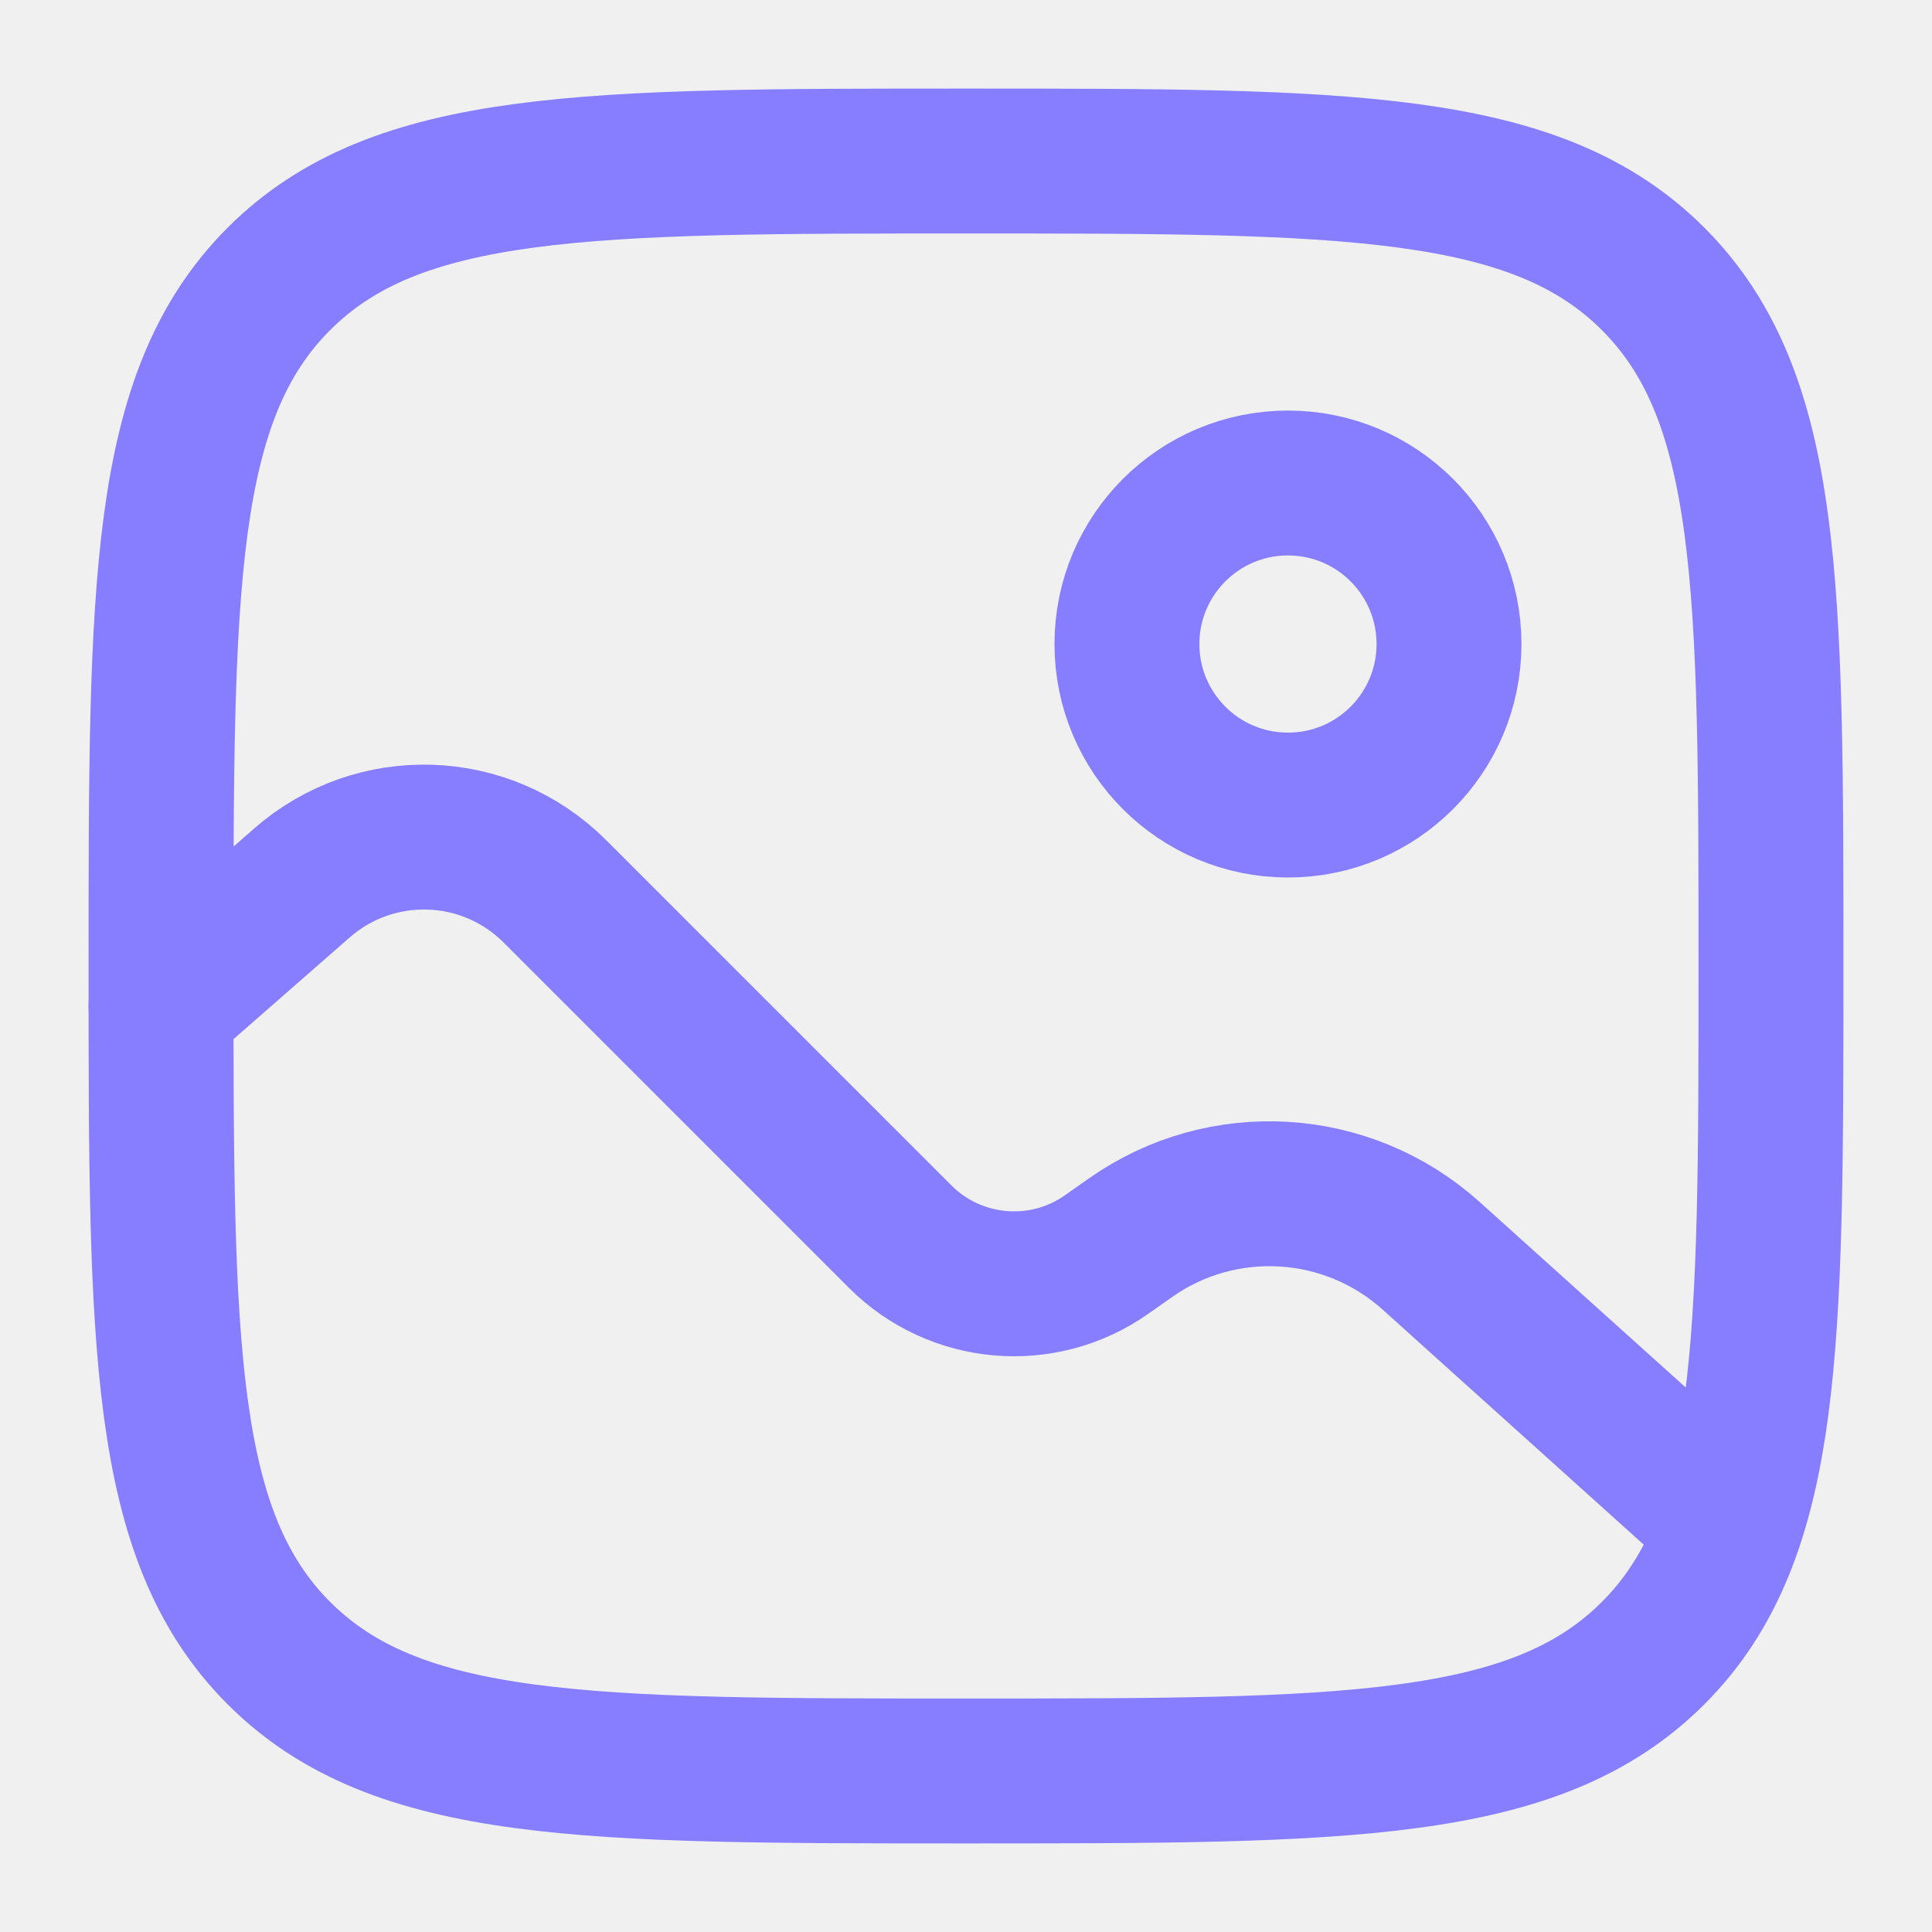
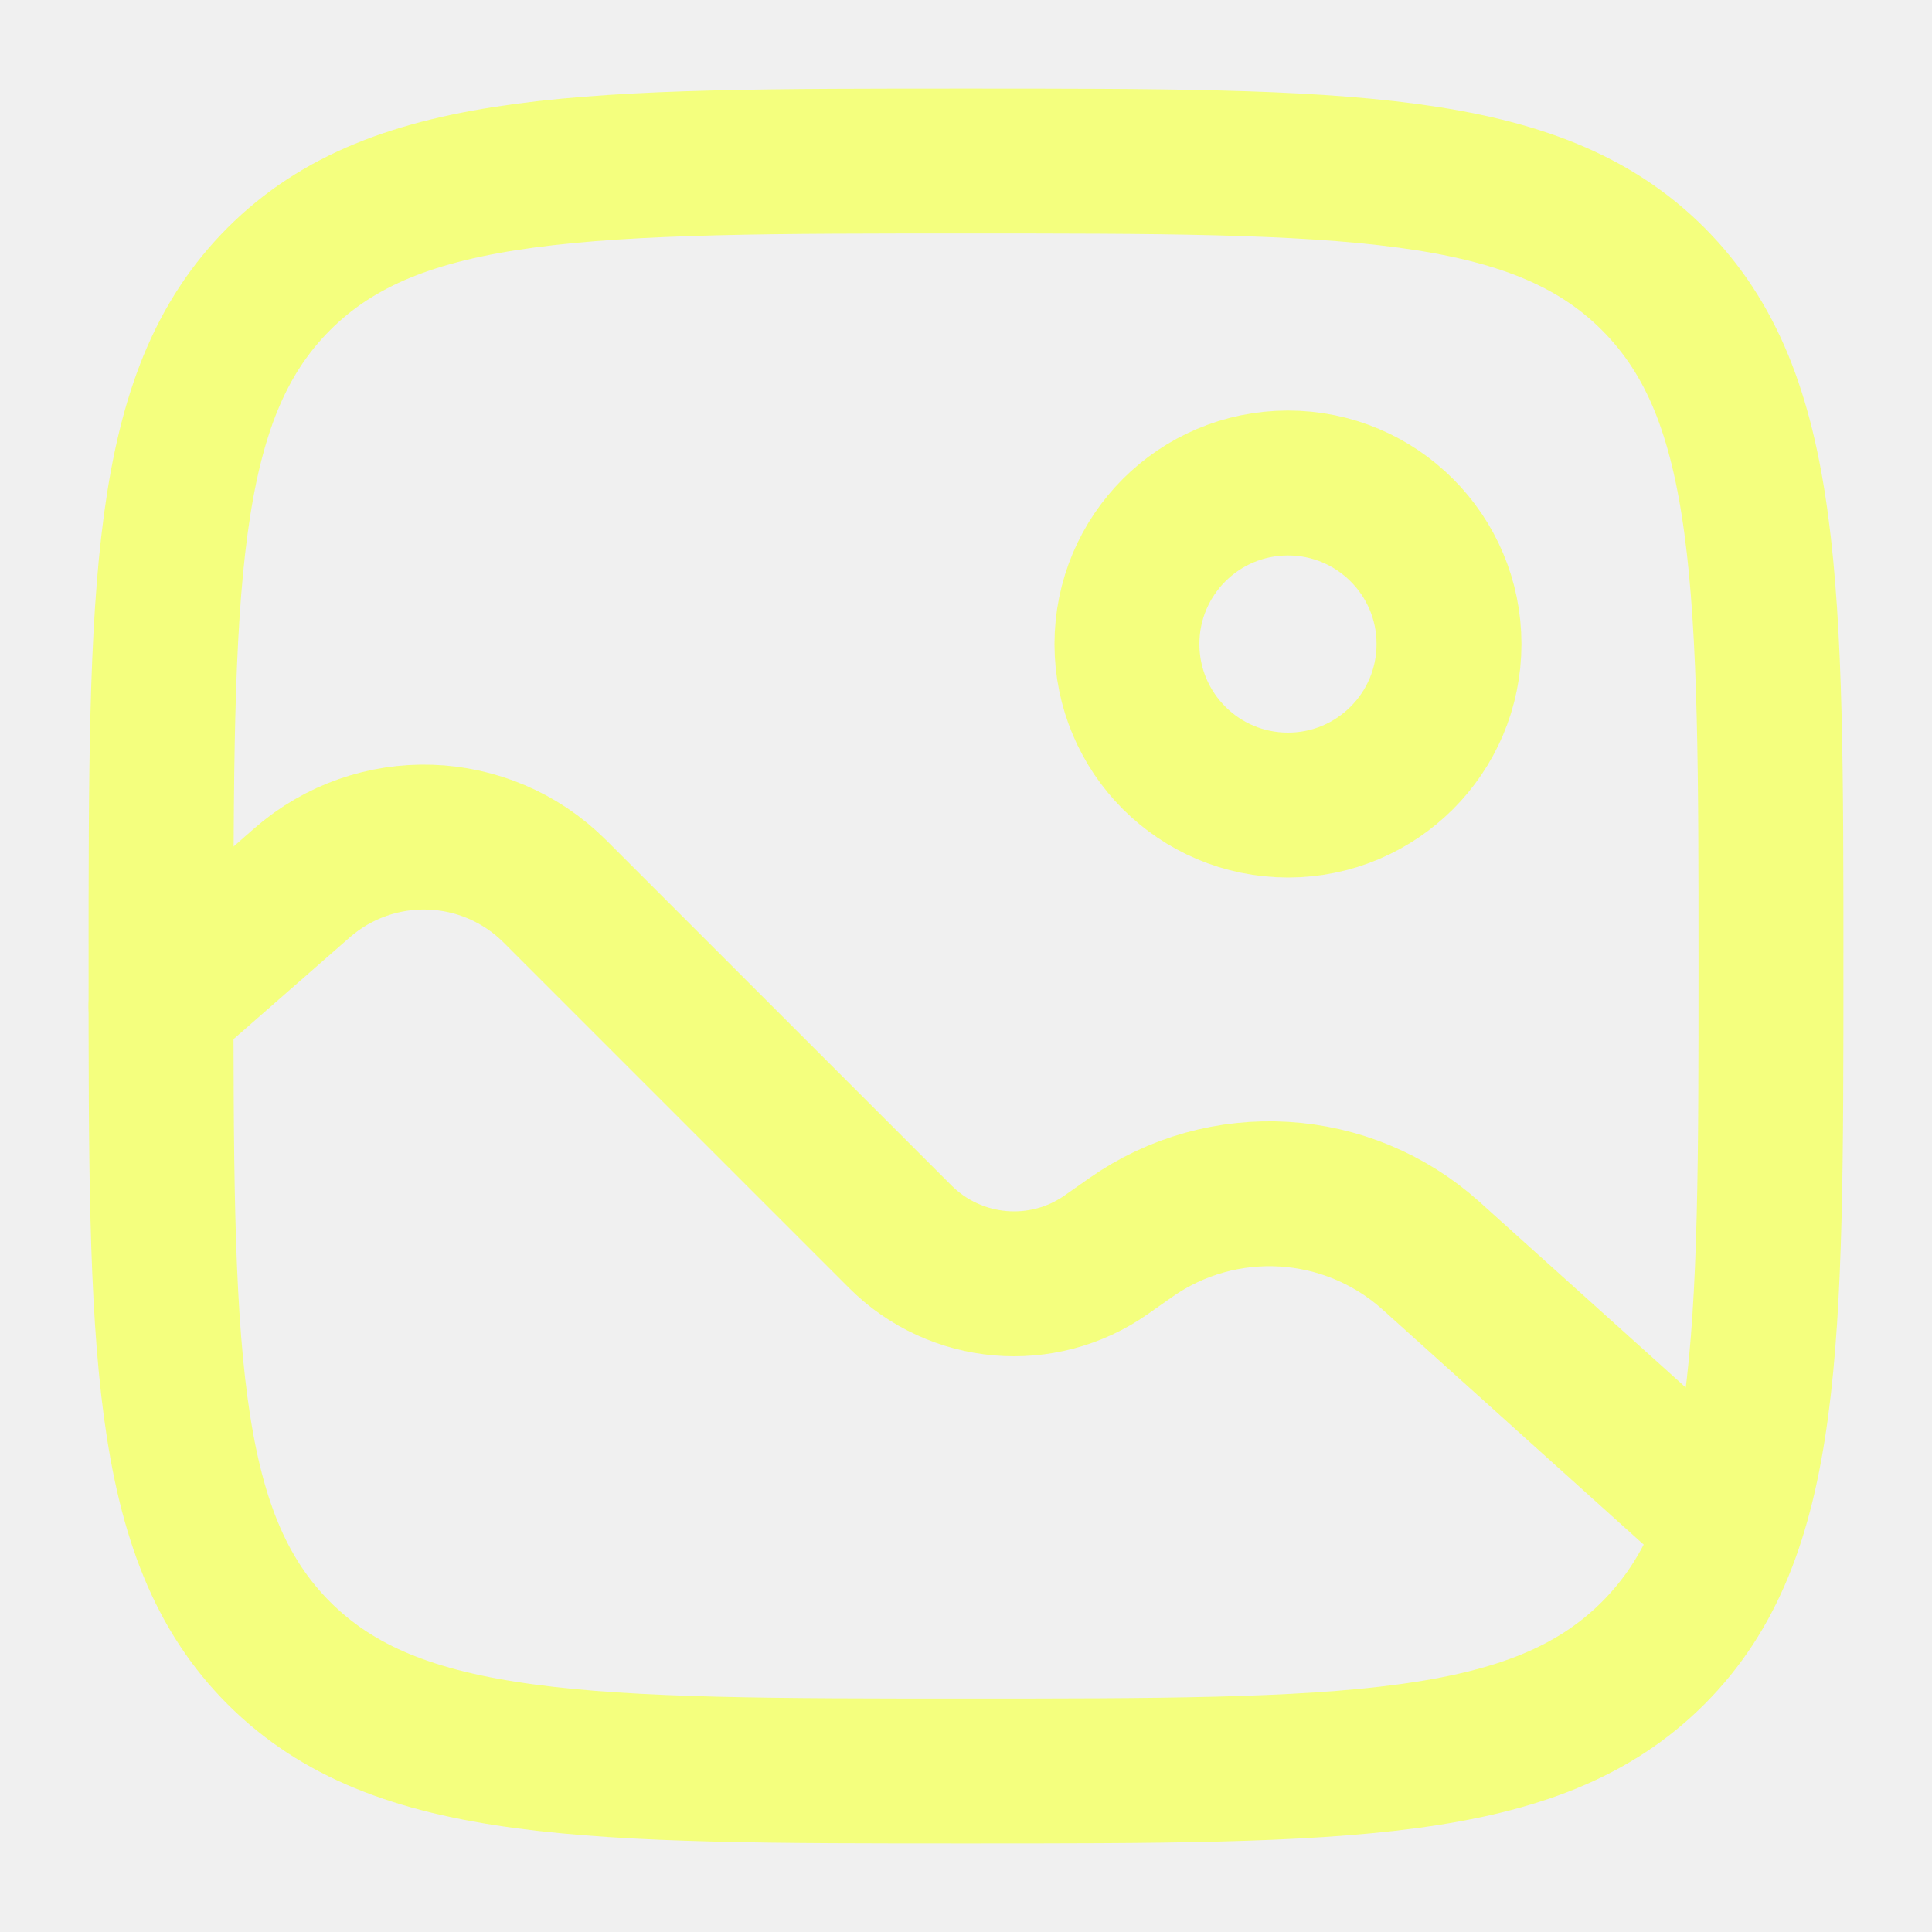
<svg xmlns="http://www.w3.org/2000/svg" width="20" height="20" viewBox="0 0 20 20" fill="none">
  <g clip-path="url(#clip0_1607_406)">
-     <path d="M1.667 10C1.667 6.071 1.667 4.107 2.887 2.887C4.108 1.667 6.072 1.667 10 1.667C13.928 1.667 15.893 1.667 17.113 2.887C18.333 4.107 18.333 6.071 18.333 10C18.333 13.928 18.333 15.892 17.113 17.113C15.893 18.333 13.928 18.333 10 18.333C6.072 18.333 4.108 18.333 2.887 17.113C1.667 15.892 1.667 13.928 1.667 10Z" stroke="#877EFF" stroke-width="1.5" />
-     <circle cx="13.333" cy="6.667" r="1.667" stroke="#877EFF" stroke-width="1.5" />
-     <path d="M1.667 10.417L3.126 9.14C3.886 8.475 5.03 8.513 5.744 9.227L9.319 12.802C9.891 13.374 10.793 13.453 11.455 12.987L11.704 12.812C12.657 12.142 13.947 12.22 14.814 12.999L17.5 15.417" stroke="#877EFF" stroke-width="1.5" stroke-linecap="round" />
+     <path d="M1.667 10C1.667 6.071 1.667 4.107 2.887 2.887C4.108 1.667 6.072 1.667 10 1.667C13.928 1.667 15.893 1.667 17.113 2.887C18.333 4.107 18.333 6.071 18.333 10C18.333 13.928 18.333 15.892 17.113 17.113C15.893 18.333 13.928 18.333 10 18.333C6.072 18.333 4.108 18.333 2.887 17.113C1.667 15.892 1.667 13.928 1.667 10Z" stroke="#f4ff7e" stroke-width="1.5" />
+     <circle cx="13.333" cy="6.667" r="1.667" stroke="#f4ff7e" stroke-width="1.5" />
+     <path d="M1.667 10.417L3.126 9.14C3.886 8.475 5.03 8.513 5.744 9.227L9.319 12.802C9.891 13.374 10.793 13.453 11.455 12.987L11.704 12.812C12.657 12.142 13.947 12.22 14.814 12.999L17.5 15.417" stroke="#f4ff7e" stroke-width="1.5" stroke-linecap="round" />
  </g>
  <defs>
    <clipPath id="clip0_1607_406">
      <rect width="20" height="20" fill="white" />
    </clipPath>
  </defs>
</svg>
